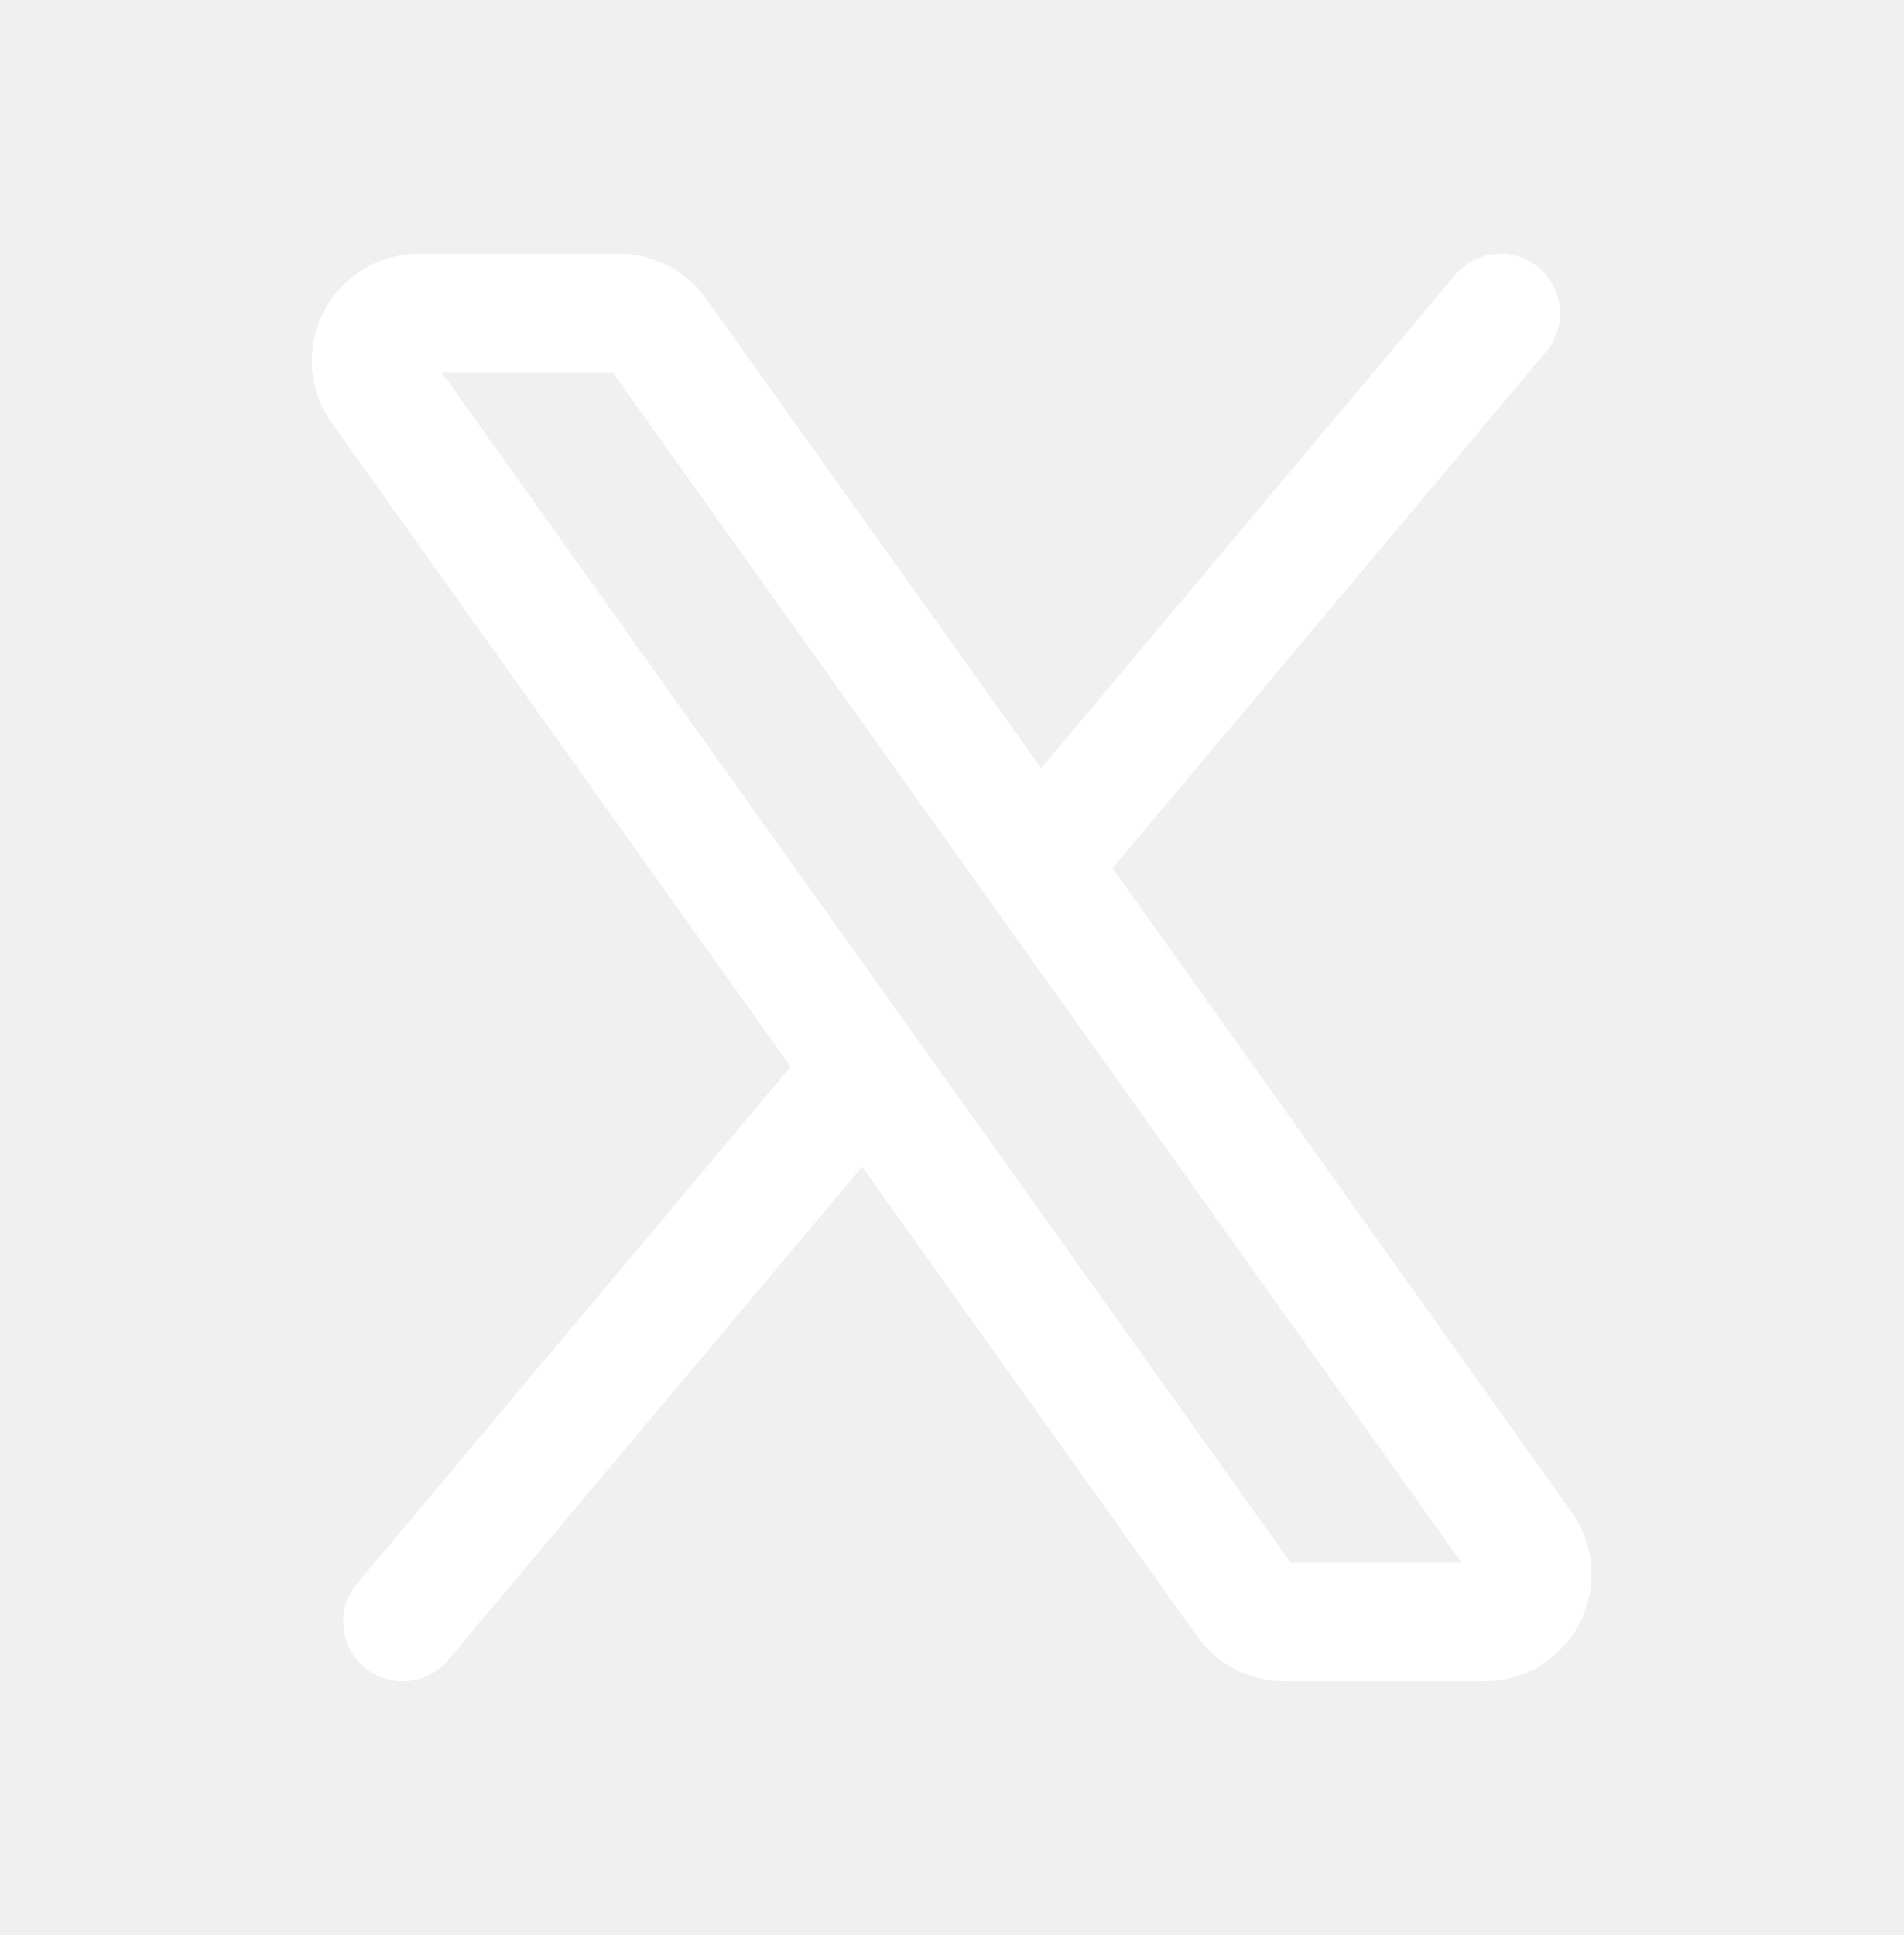
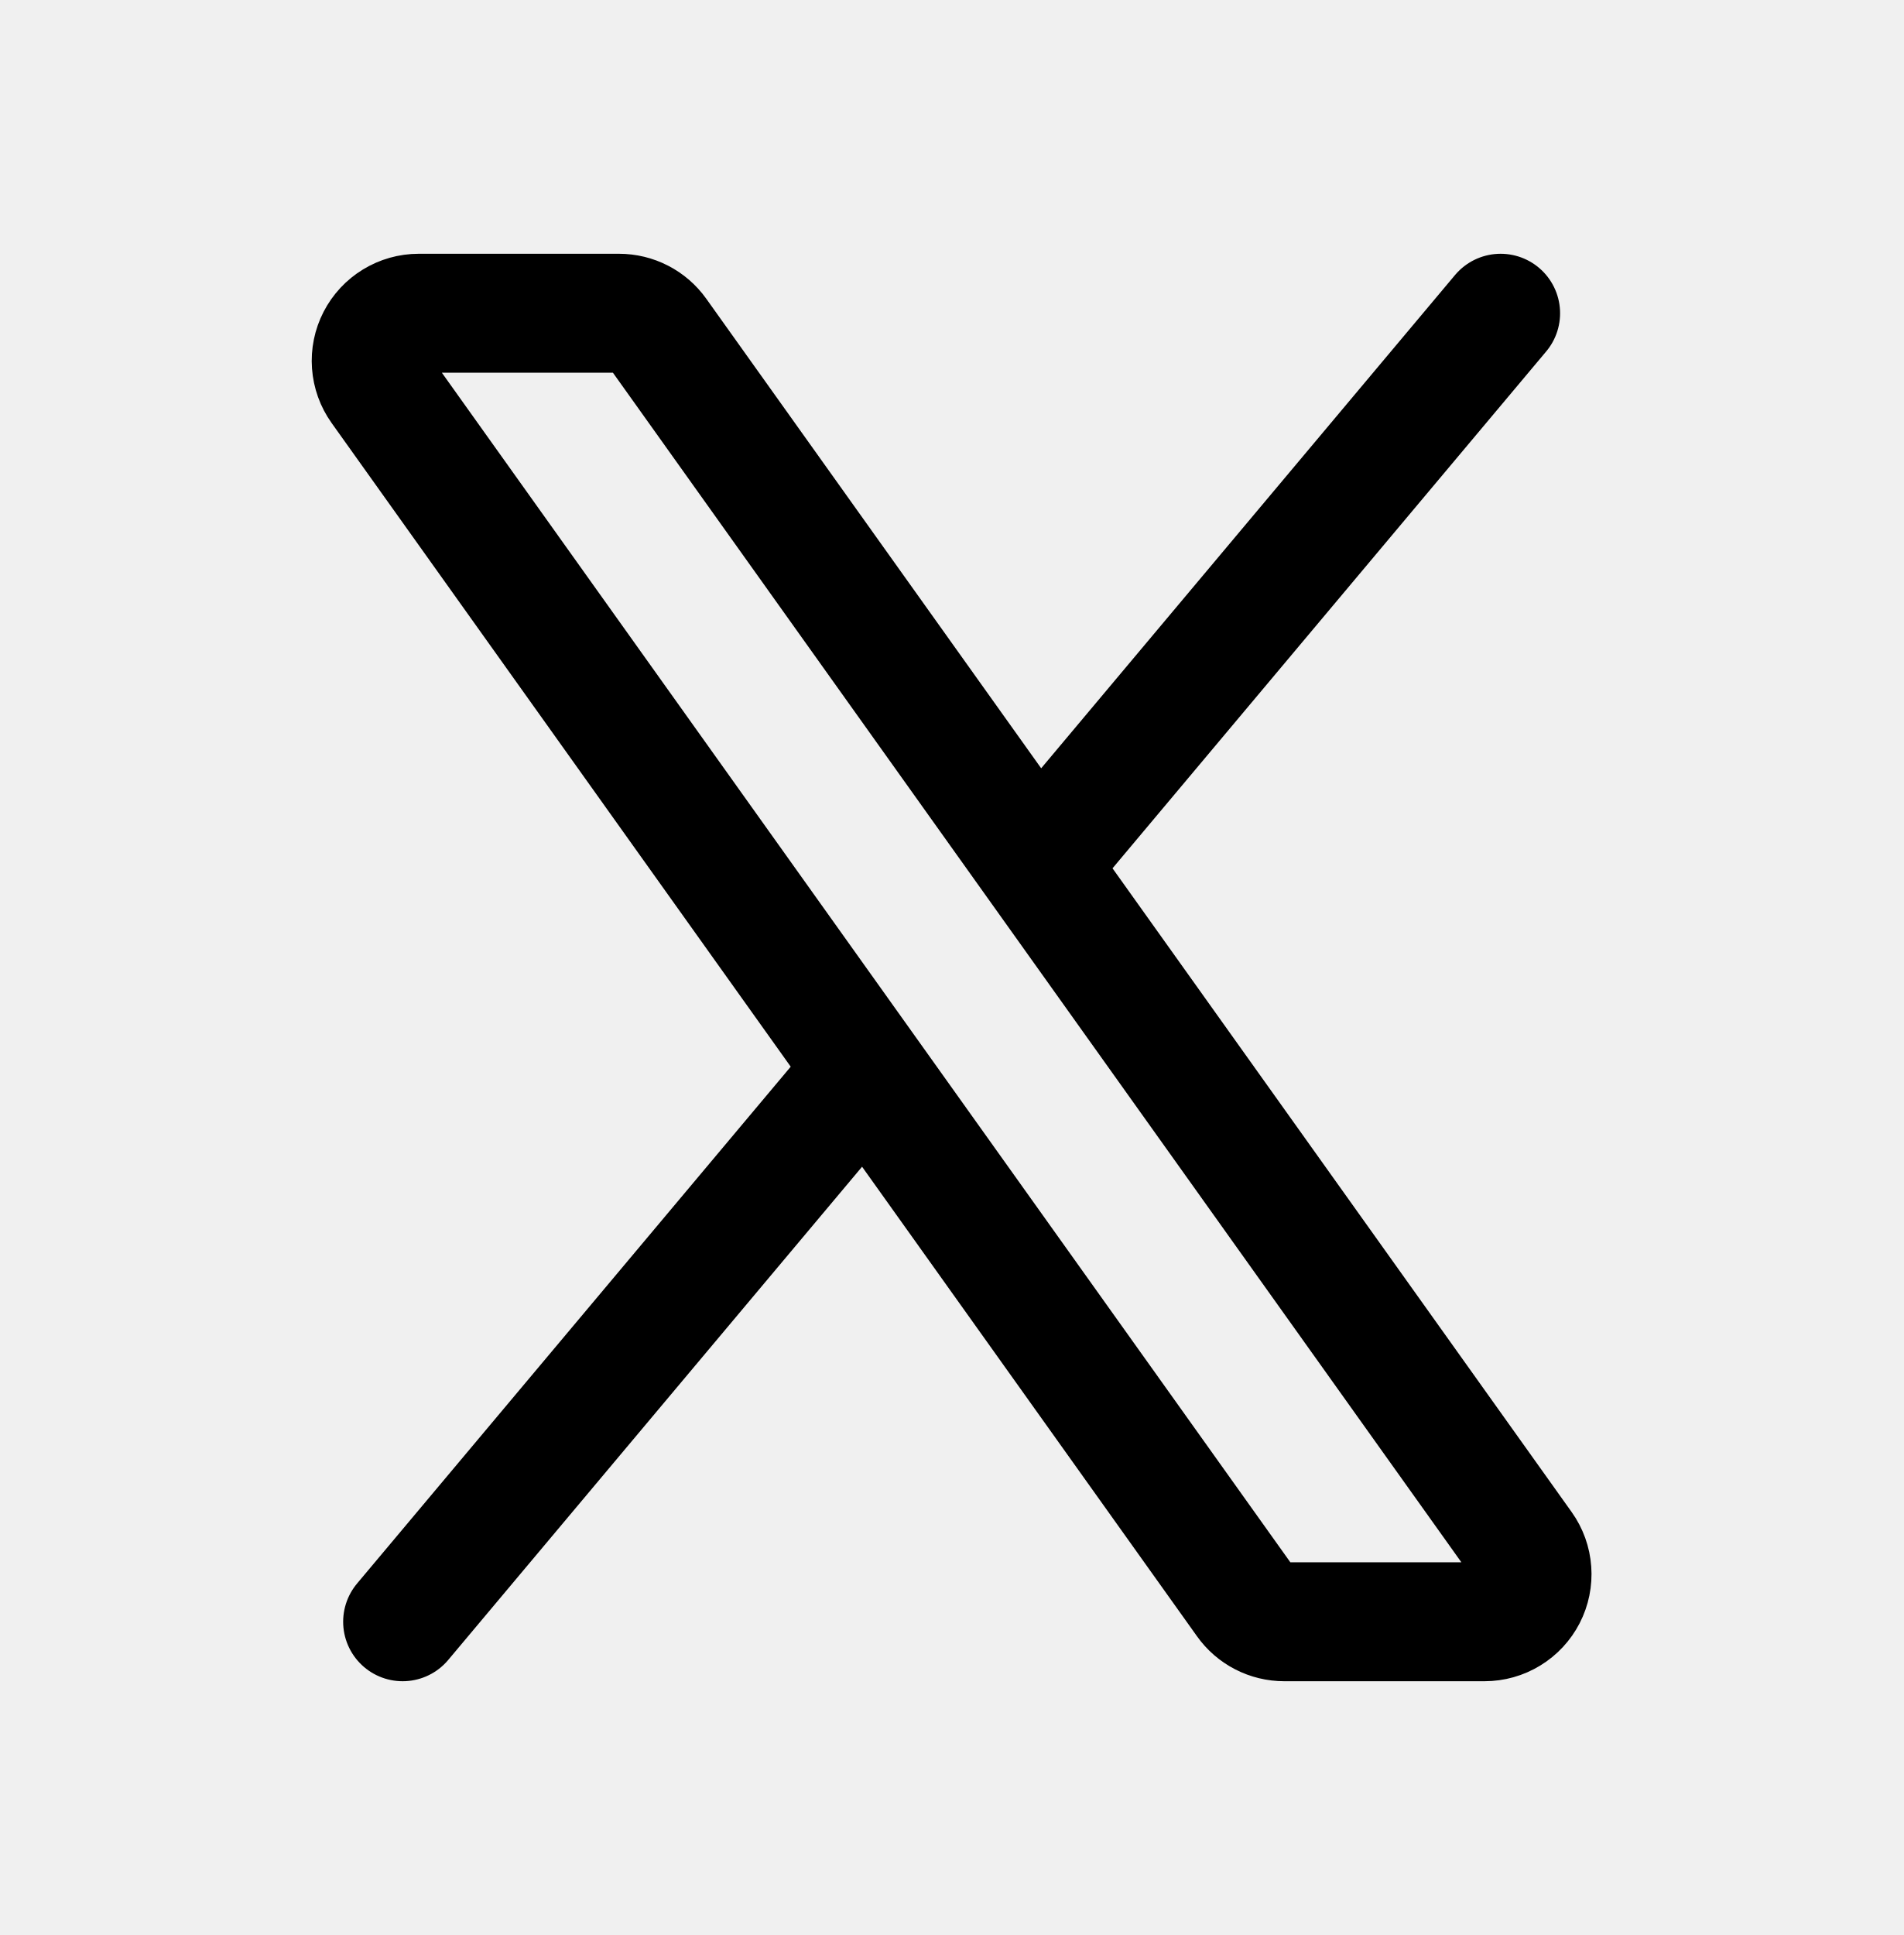
<svg xmlns="http://www.w3.org/2000/svg" width="100%" height="100%" viewBox="0 0 60 61" fill="none">
-   <path d="M32.703 27.28L20.738 10.505C20.599 10.31 20.415 10.151 20.203 10.042C19.99 9.932 19.754 9.875 19.515 9.875H13.2C12.925 9.875 12.655 9.951 12.42 10.095C12.185 10.238 11.994 10.444 11.868 10.688C11.742 10.933 11.686 11.208 11.706 11.482C11.726 11.757 11.82 12.021 11.98 12.245L27.297 33.72M32.703 27.28L48.02 48.755C48.18 48.979 48.275 49.243 48.294 49.518C48.314 49.792 48.258 50.067 48.132 50.312C48.006 50.556 47.815 50.762 47.58 50.905C47.345 51.049 47.075 51.125 46.8 51.125H40.485C40.246 51.125 40.01 51.068 39.797 50.958C39.585 50.849 39.401 50.69 39.263 50.495L27.297 33.72M32.703 27.28L47.307 9.875M27.297 33.72L12.693 51.125" stroke="white" stroke-width="3.75" stroke-linecap="round" stroke-linejoin="round" />
+   <path d="M32.703 27.28L20.738 10.505C20.599 10.31 20.415 10.151 20.203 10.042C19.99 9.932 19.754 9.875 19.515 9.875H13.2C12.925 9.875 12.655 9.951 12.42 10.095C12.185 10.238 11.994 10.444 11.868 10.688C11.742 10.933 11.686 11.208 11.706 11.482C11.726 11.757 11.82 12.021 11.98 12.245L27.297 33.72M32.703 27.28L48.02 48.755C48.18 48.979 48.275 49.243 48.294 49.518C48.314 49.792 48.258 50.067 48.132 50.312C48.006 50.556 47.815 50.762 47.58 50.905C47.345 51.049 47.075 51.125 46.8 51.125H40.485C40.246 51.125 40.01 51.068 39.797 50.958C39.585 50.849 39.401 50.69 39.263 50.495L27.297 33.72M32.703 27.28L47.307 9.875M27.297 33.72L12.693 51.125" stroke="black" stroke-width="3.75" stroke-linecap="round" stroke-linejoin="round" />
</svg>
